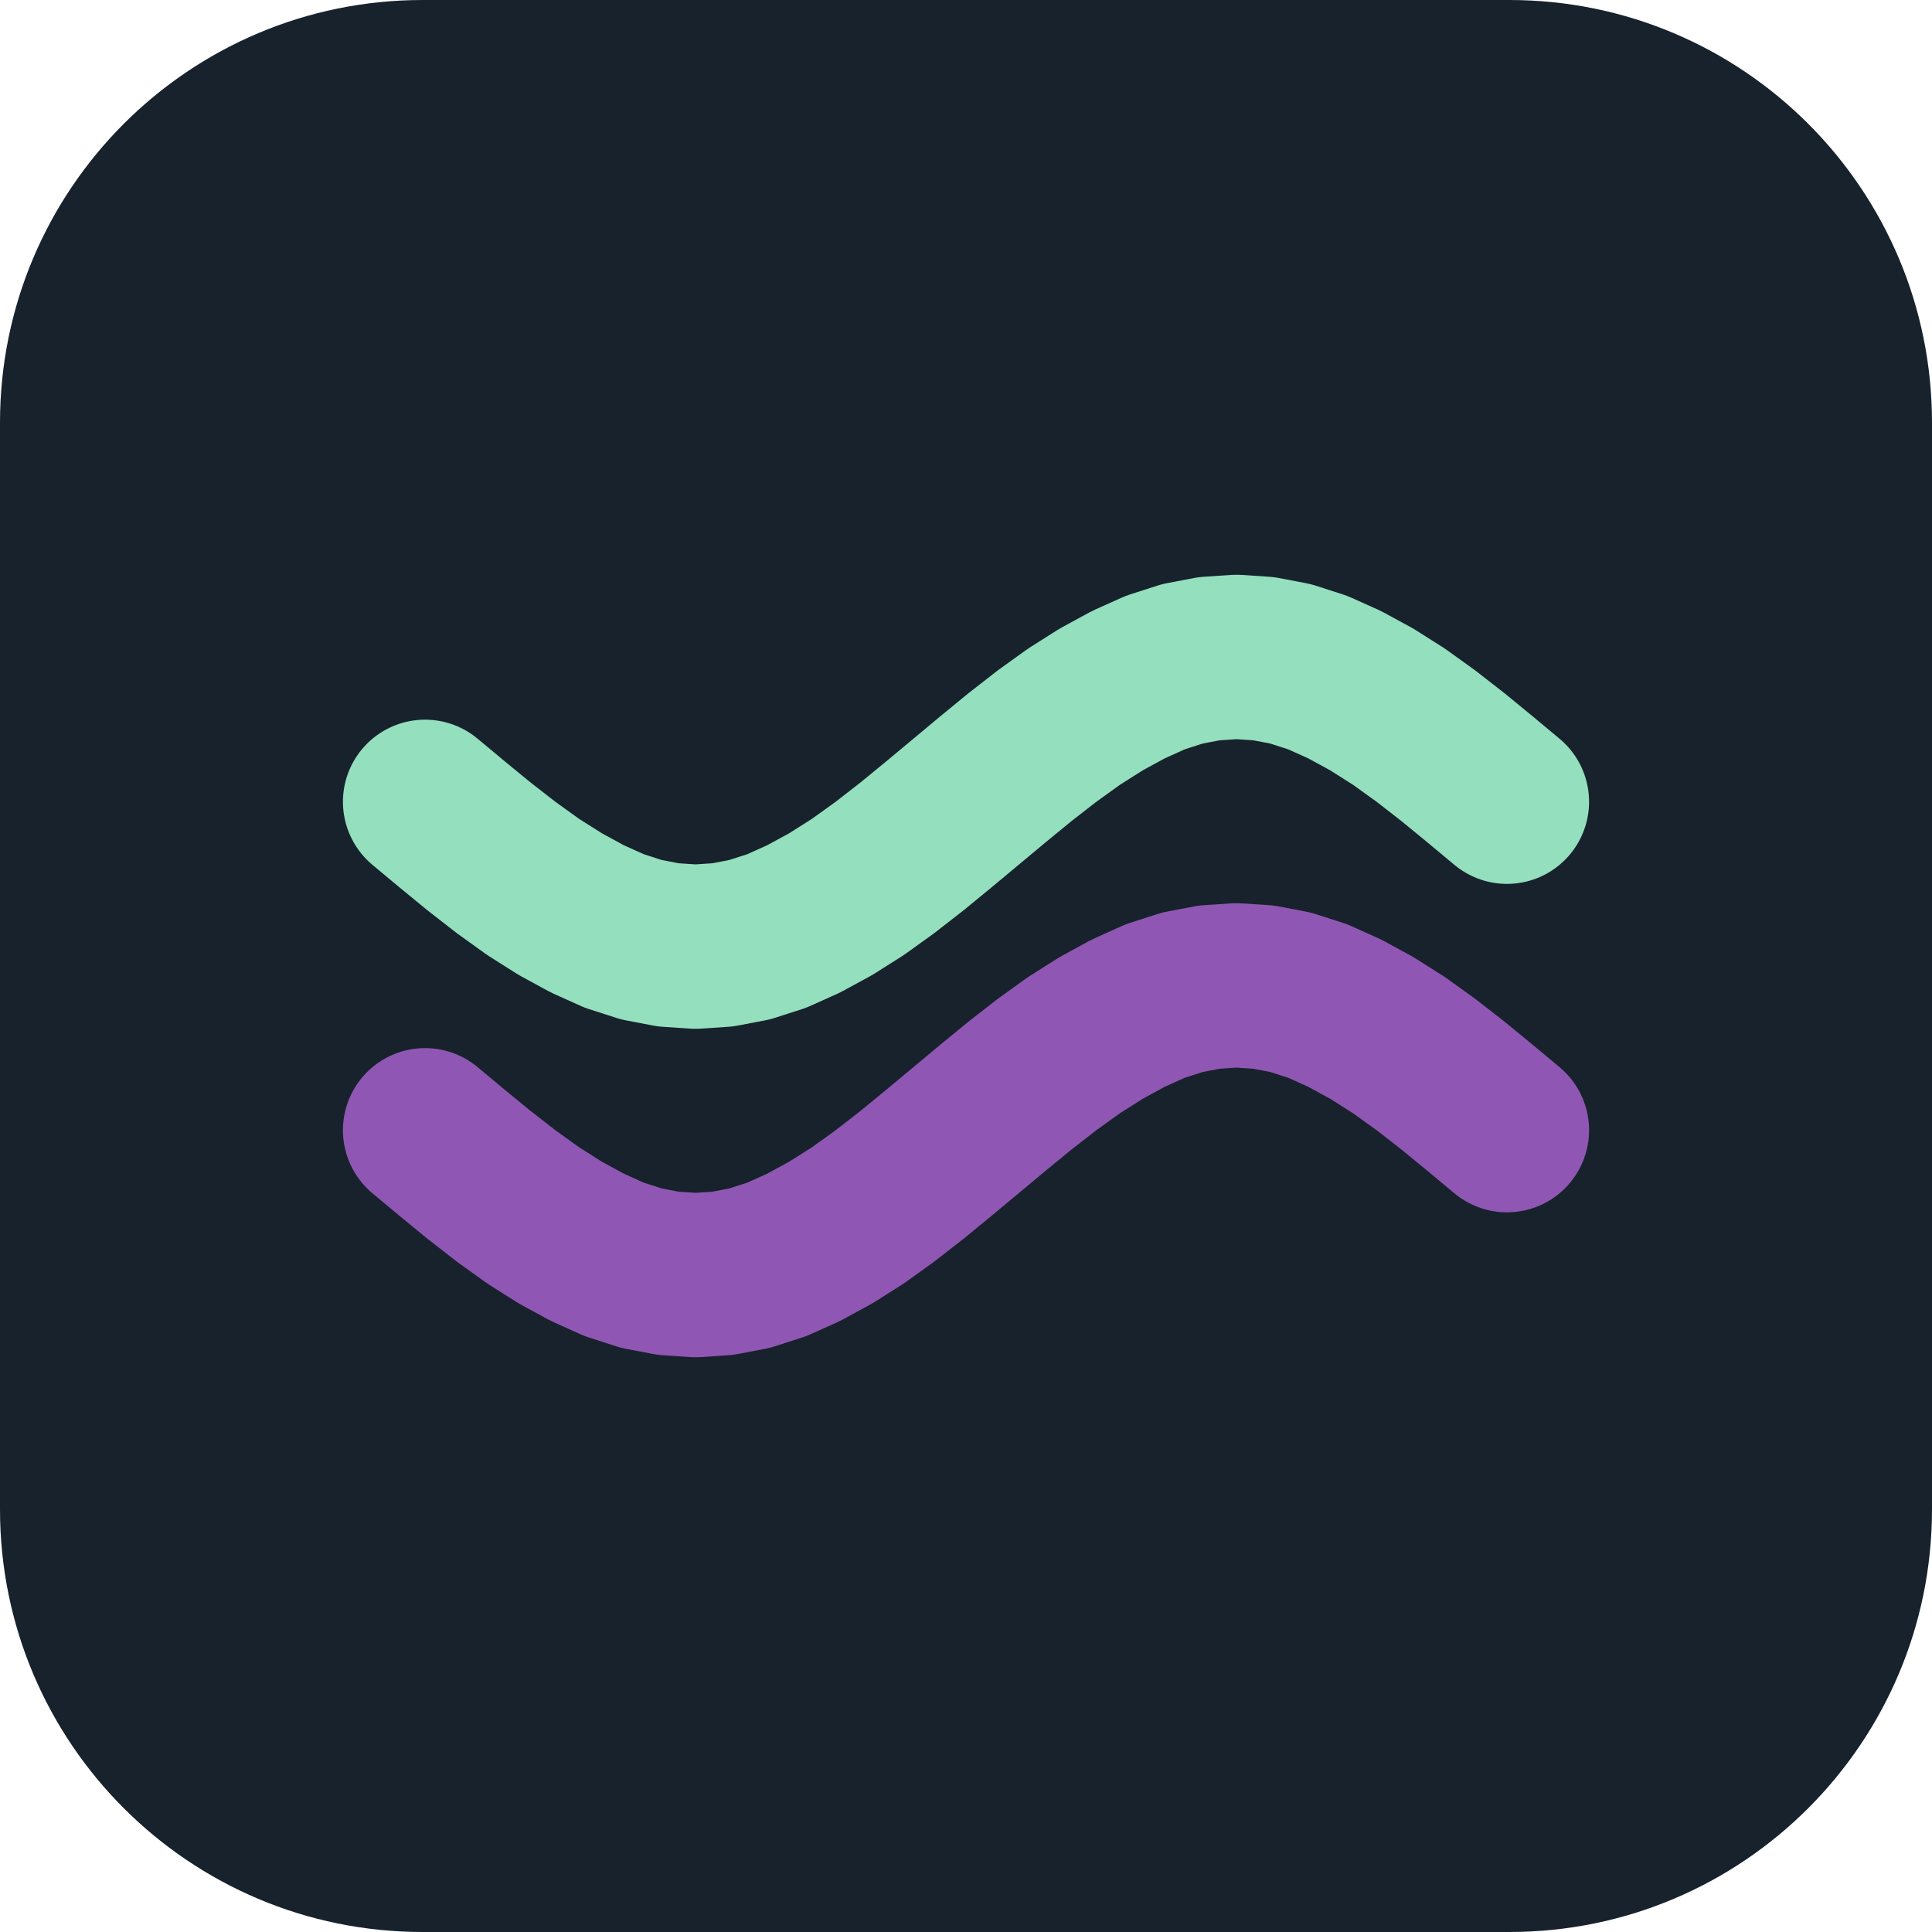
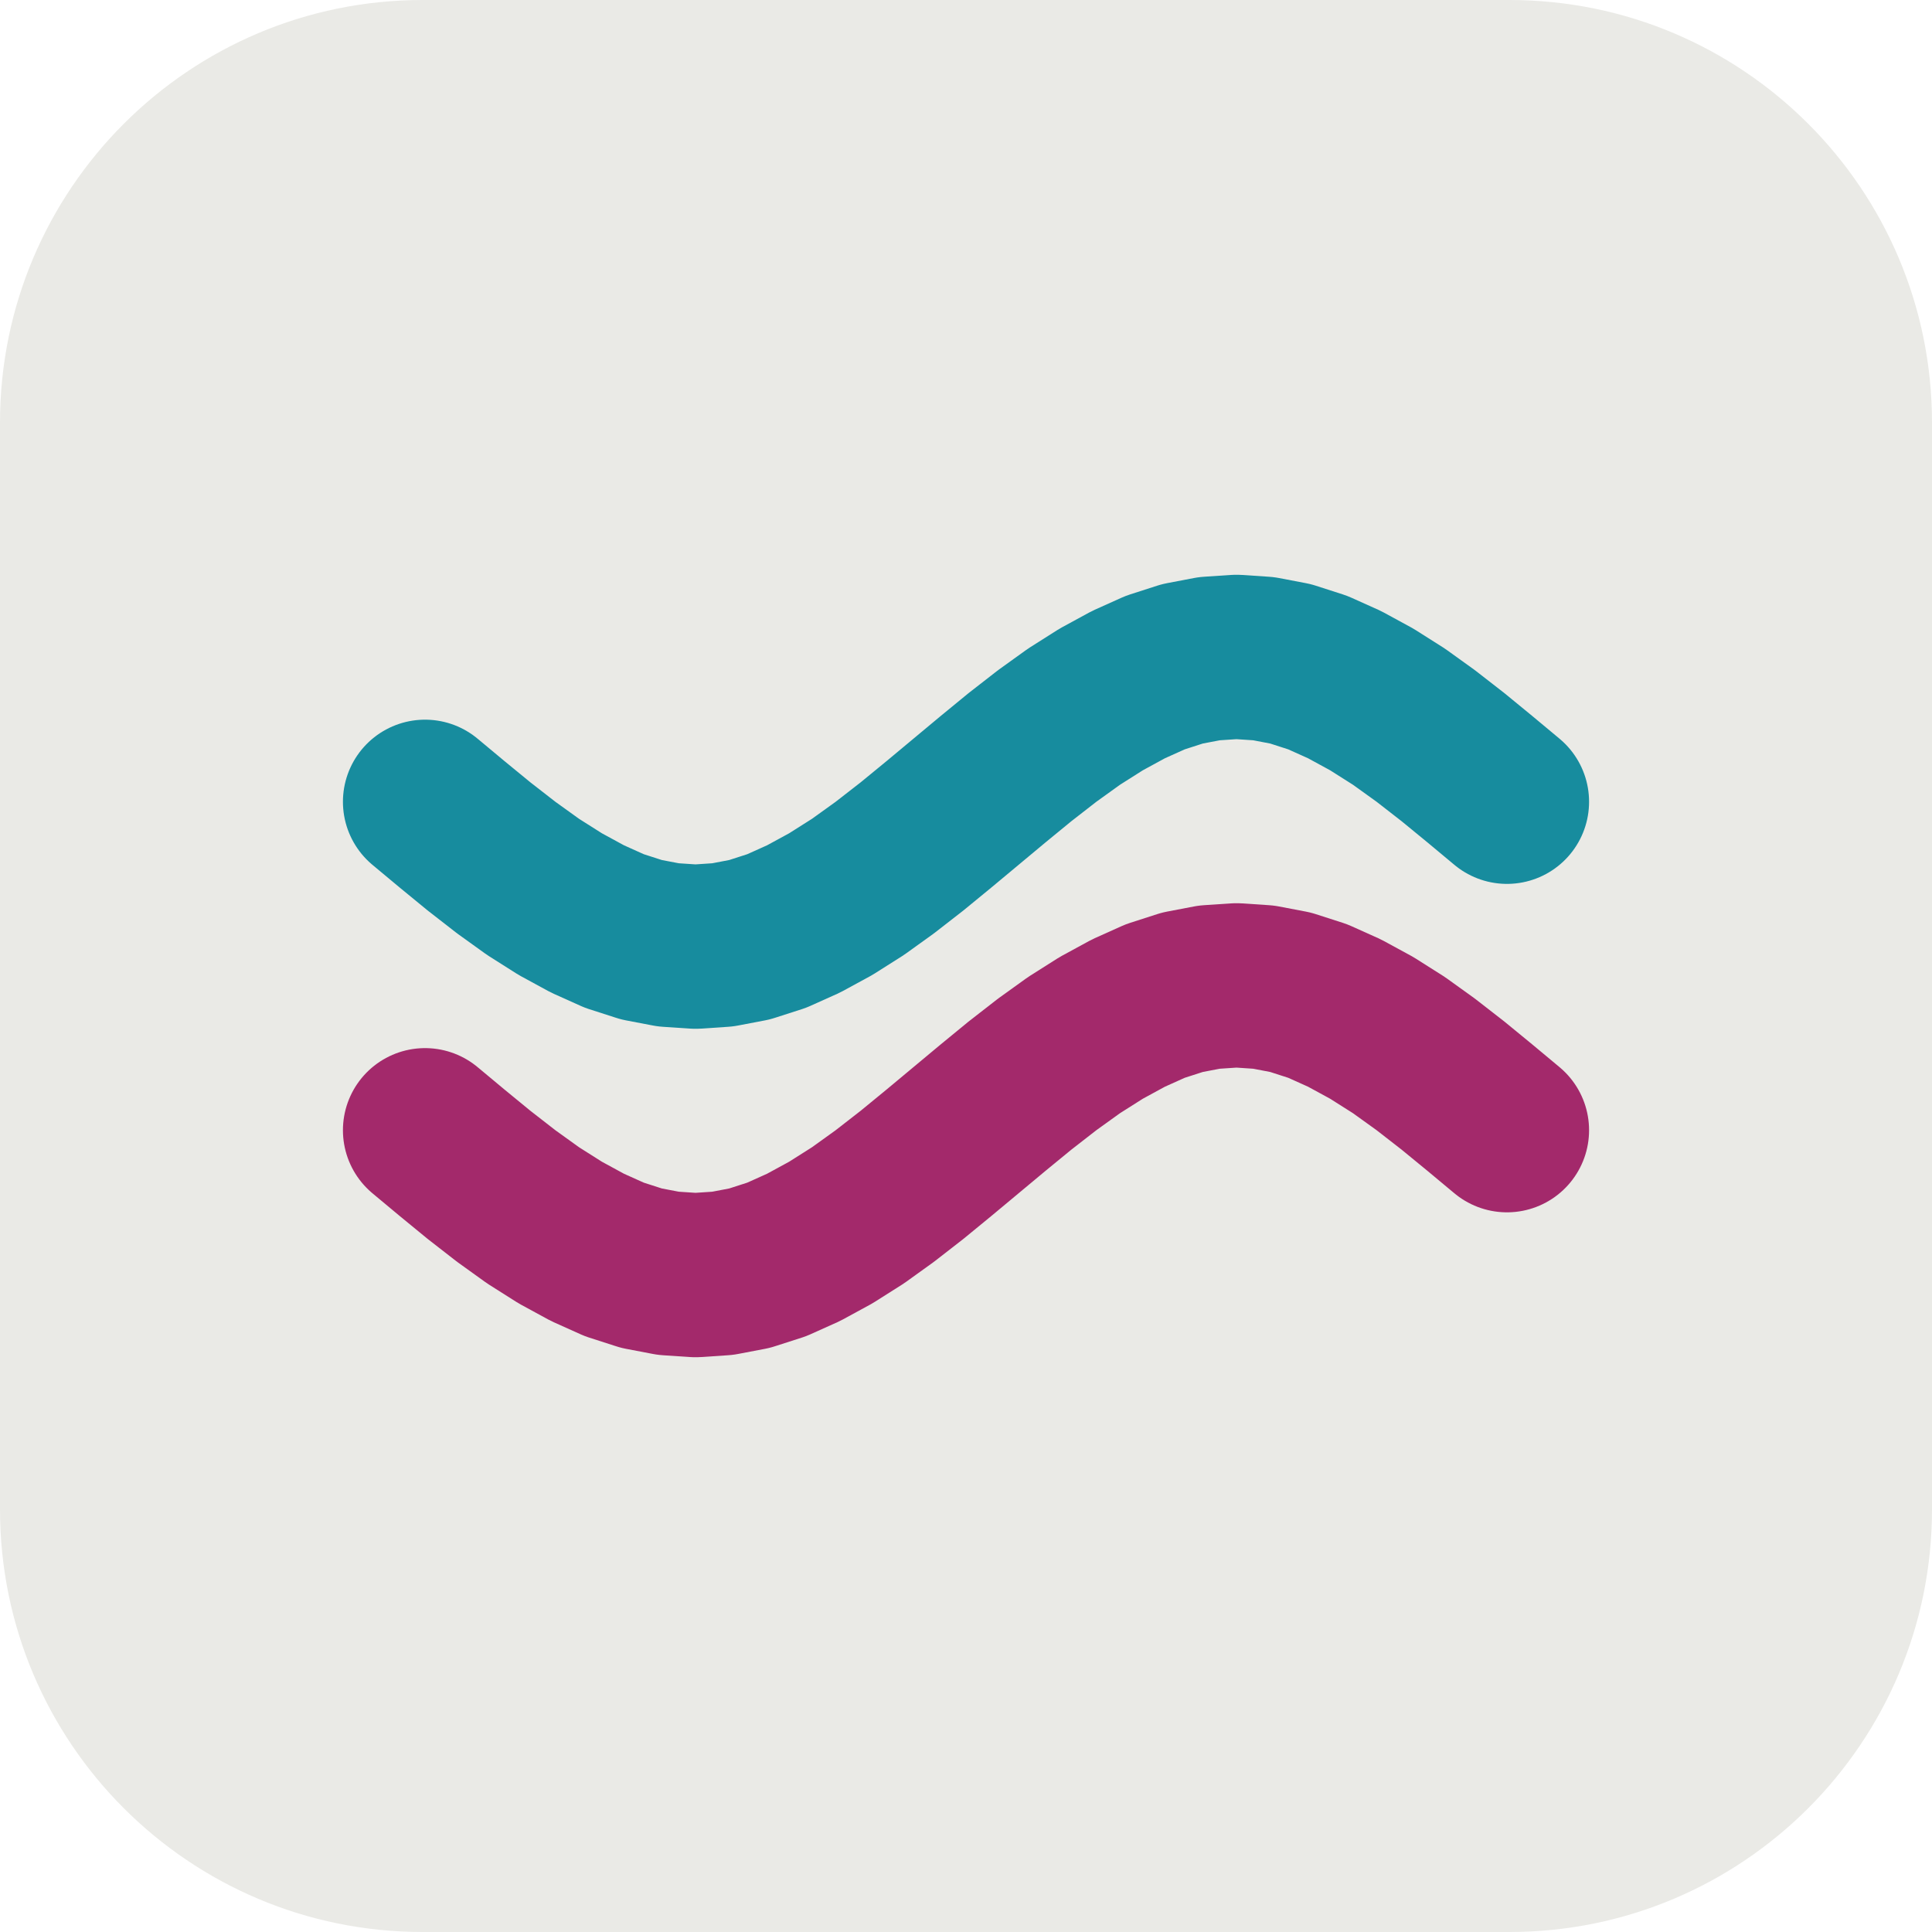
<svg xmlns="http://www.w3.org/2000/svg" viewBox="0 0 64 64">
-   <rect width="64" height="64" rx="14" fill="#17222d" />
-   <polyline points="14.08,37.44 14.98,38.19 15.87,38.92 16.77,39.62 17.66,40.26 18.56,40.83 19.46,41.32 20.35,41.72 21.25,42.01 22.14,42.18 23.04,42.24 23.94,42.18 24.83,42.01 25.73,41.72 26.62,41.32 27.52,40.83 28.42,40.26 29.31,39.62 30.21,38.92 31.10,38.19 32.00,37.44 32.90,36.69 33.79,35.96 34.69,35.26 35.58,34.62 36.48,34.05 37.38,33.56 38.27,33.16 39.17,32.87 40.06,32.70 40.96,32.64 41.86,32.70 42.75,32.87 43.65,33.16 44.54,33.56 45.44,34.05 46.34,34.62 47.23,35.26 48.13,35.96 49.02,36.69 49.92,37.44" fill="none" stroke="#8f57b3" stroke-width="5.44" stroke-linecap="round" stroke-linejoin="round" />
-   <polyline points="14.08,26.56 14.98,27.31 15.87,28.04 16.77,28.74 17.66,29.38 18.56,29.95 19.46,30.44 20.35,30.84 21.25,31.13 22.14,31.30 23.04,31.36 23.94,31.30 24.83,31.13 25.73,30.84 26.62,30.44 27.52,29.95 28.42,29.38 29.31,28.74 30.21,28.04 31.10,27.31 32.00,26.56 32.90,25.81 33.79,25.08 34.69,24.38 35.58,23.74 36.48,23.17 37.38,22.68 38.27,22.28 39.17,21.99 40.06,21.82 40.96,21.76 41.86,21.82 42.75,21.99 43.65,22.28 44.54,22.68 45.44,23.17 46.34,23.74 47.23,24.38 48.13,25.08 49.02,25.81 49.92,26.56" fill="none" stroke="#94dfbd" stroke-width="5.44" stroke-linecap="round" stroke-linejoin="round" />
+   <rect width="64" height="64" rx="14" fill="#EAEAE6" />
+   <polyline points="14.08,37.44 14.98,38.19 15.87,38.92 16.77,39.62 17.66,40.26 18.56,40.83 19.46,41.32 20.35,41.72 21.25,42.01 22.14,42.18 23.04,42.24 23.94,42.18 24.83,42.01 25.73,41.72 26.62,41.32 27.52,40.83 28.42,40.26 29.31,39.62 30.21,38.92 31.10,38.19 32.00,37.44 32.90,36.69 33.79,35.96 34.69,35.26 35.58,34.62 36.48,34.05 37.38,33.56 38.27,33.16 39.17,32.87 40.06,32.70 40.96,32.64 41.86,32.70 42.75,32.87 43.65,33.16 44.54,33.56 45.44,34.05 46.34,34.62 47.23,35.26 48.13,35.96 49.02,36.69 49.92,37.44" fill="none" stroke="#A3296B" stroke-width="5.44" stroke-linecap="round" stroke-linejoin="round" />
+   <polyline points="14.08,26.56 14.98,27.31 15.87,28.04 16.77,28.74 17.66,29.38 18.56,29.95 19.46,30.44 20.35,30.84 21.25,31.13 22.14,31.30 23.04,31.36 23.94,31.30 24.83,31.13 25.73,30.84 26.62,30.44 27.52,29.95 28.42,29.38 29.31,28.74 30.21,28.04 31.10,27.31 32.00,26.56 32.90,25.81 33.79,25.08 34.69,24.38 35.58,23.74 36.48,23.17 37.38,22.68 38.27,22.28 39.17,21.99 40.06,21.82 40.96,21.76 41.86,21.82 42.75,21.99 43.65,22.28 44.54,22.68 45.44,23.17 46.34,23.74 47.23,24.38 48.13,25.08 49.02,25.81 49.92,26.56" fill="none" stroke="#178C9E" stroke-width="5.44" stroke-linecap="round" stroke-linejoin="round" />
</svg>
